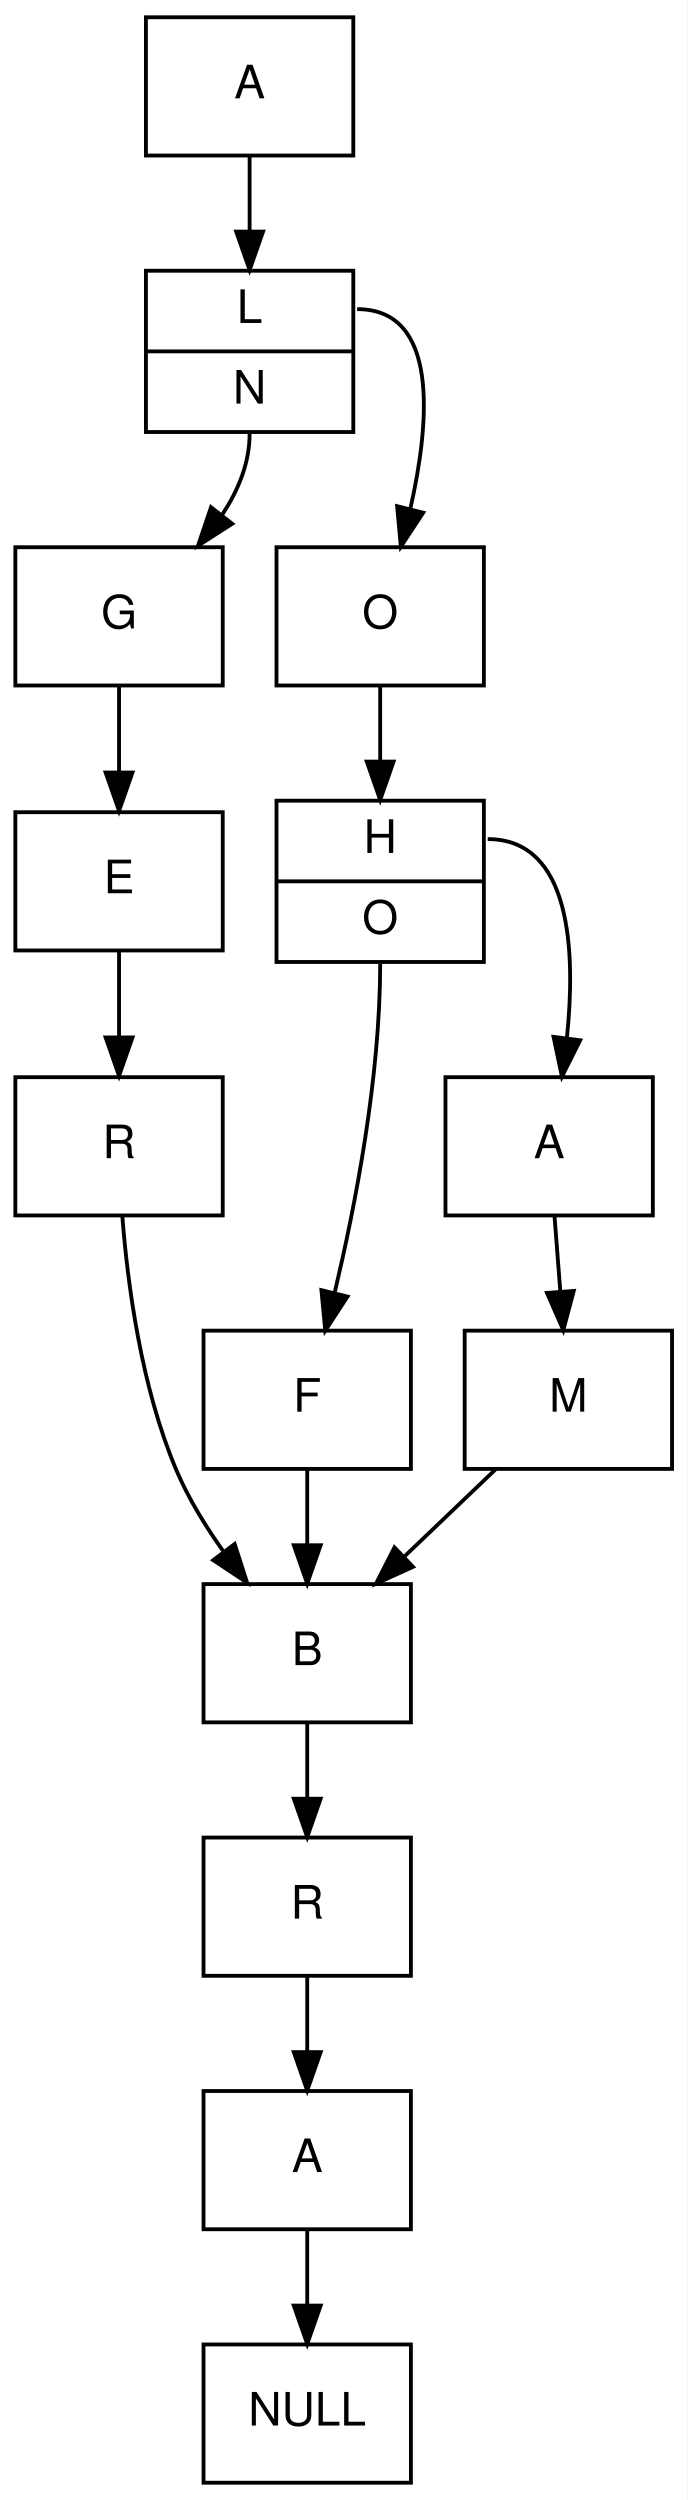
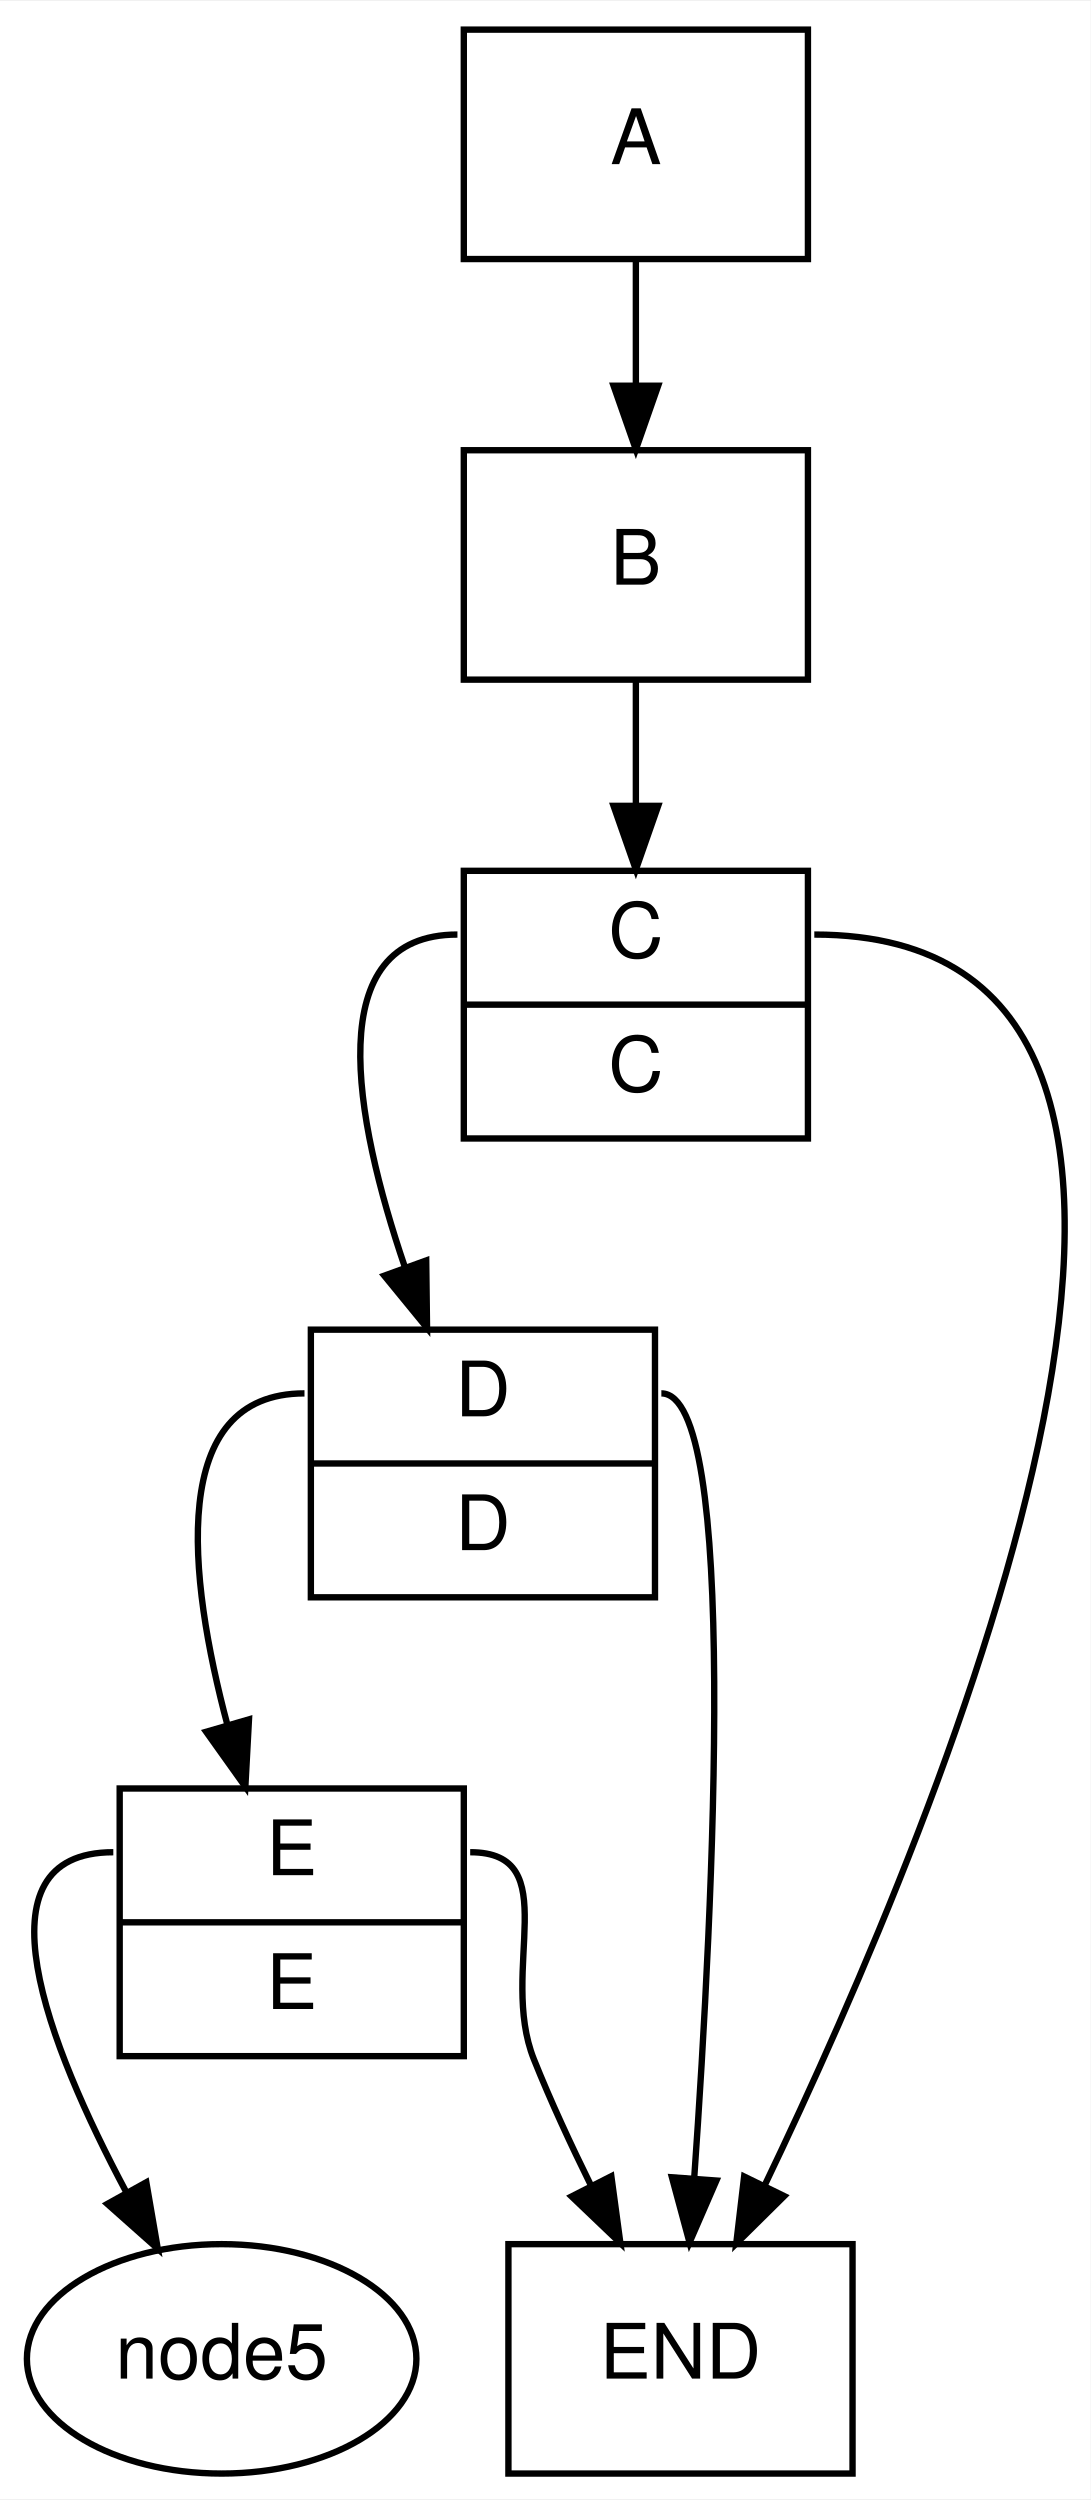
- <svg xmlns="http://www.w3.org/2000/svg" width="179pt" height="651pt" viewBox="0.00 0.00 179.00 651.00">
-   <g id="graph0" class="graph" transform="scale(1 1) rotate(0) translate(4 647)">
-     <polygon fill="white" stroke="transparent" points="-4,4 -4,-647 175,-647 175,4 -4,4" />
+ <svg xmlns="http://www.w3.org/2000/svg" width="171pt" height="392pt" viewBox="0.00 0.00 171.13 392.00">
+   <g id="graph0" class="graph" transform="scale(1 1) rotate(0) translate(4 388)">
+     <polygon fill="white" stroke="transparent" points="-4,4 -4,-388 167.13,-388 167.13,4 -4,4" />
    <g id="node1" class="node">
-       <polygon fill="none" stroke="black" points="49,-66.5 49,-102.5 103,-102.5 103,-66.5 49,-66.5" />
-       <text text-anchor="middle" x="76" y="-81.4" font-family="Helvetica,Arial,sans-serif" font-size="12.00">A</text>
+       <polygon fill="none" stroke="black" points="14.78,-65.5 14.78,-107.5 68.78,-107.5 68.78,-65.5 14.78,-65.5" />
+       <text text-anchor="middle" x="41.78" y="-93.9" font-family="Helvetica,Arial,sans-serif" font-size="12.00">E</text>
+       <polyline fill="none" stroke="black" points="14.78,-86.5 68.78,-86.5 " />
+       <text text-anchor="middle" x="41.78" y="-72.9" font-family="Helvetica,Arial,sans-serif" font-size="12.00">E</text>
    </g>
-     <g id="node14" class="node">
-       <polygon fill="none" stroke="black" points="49,-0.5 49,-36.5 103,-36.5 103,-0.5 49,-0.5" />
-       <text text-anchor="middle" x="76" y="-15.4" font-family="Helvetica,Arial,sans-serif" font-size="12.00">NULL</text>
+     <g id="node6" class="node">
+       <polygon fill="none" stroke="black" points="129.78,-36 75.78,-36 75.78,0 129.78,0 129.78,-36" />
+       <text text-anchor="middle" x="102.78" y="-14.9" font-family="Helvetica,Arial,sans-serif" font-size="12.00">END</text>
    </g>
-     <g id="14" class="edge">
-       <path fill="none" stroke="black" d="M76,-66.39C76,-60.28 76,-53.32 76,-46.66" />
-       <polygon fill="black" stroke="black" points="79.5,-46.62 76,-36.62 72.5,-46.62 79.5,-46.62" />
+     <g id="edge8" class="edge">
+       <path fill="none" stroke="black" d="M69.78,-97.5C84.89,-97.5 74.16,-79.03 79.78,-65 82.41,-58.43 85.62,-51.52 88.79,-45.1" />
+       <polygon fill="black" stroke="black" points="91.93,-46.66 93.35,-36.16 85.69,-43.48 91.93,-46.66" />
+     </g>
+     <g id="node7" class="node">
+       <ellipse fill="none" stroke="black" cx="30.78" cy="-18" rx="30.56" ry="18" />
+       <text text-anchor="middle" x="30.78" y="-14.9" font-family="Helvetica,Arial,sans-serif" font-size="12.00">node5</text>
+     </g>
+     <g id="4" class="edge">
+       <path fill="none" stroke="black" d="M13.78,-97.5C-8.4,-97.5 3.55,-67.19 15.78,-44.23" />
+       <polygon fill="black" stroke="black" points="18.96,-45.71 20.76,-35.27 12.84,-42.31 18.96,-45.71" />
    </g>
    <g id="node2" class="node">
-       <polygon fill="none" stroke="black" points="49,-132.5 49,-168.5 103,-168.5 103,-132.5 49,-132.5" />
-       <text text-anchor="middle" x="76" y="-147.4" font-family="Helvetica,Arial,sans-serif" font-size="12.00">R</text>
+       <polygon fill="none" stroke="black" points="44.78,-137.5 44.78,-179.5 98.78,-179.5 98.78,-137.5 44.78,-137.5" />
+       <text text-anchor="middle" x="71.78" y="-165.9" font-family="Helvetica,Arial,sans-serif" font-size="12.00">D</text>
+       <polyline fill="none" stroke="black" points="44.78,-158.5 98.78,-158.5 " />
+       <text text-anchor="middle" x="71.78" y="-144.9" font-family="Helvetica,Arial,sans-serif" font-size="12.00">D</text>
    </g>
-     <g id="13" class="edge">
-       <path fill="none" stroke="black" d="M76,-132.39C76,-126.28 76,-119.32 76,-112.66" />
-       <polygon fill="black" stroke="black" points="79.5,-112.62 76,-102.62 72.5,-112.62 79.5,-112.62" />
+     <g id="3" class="edge">
+       <path fill="none" stroke="black" d="M43.78,-169.5C22.22,-169.5 25.46,-140.83 31.71,-117.39" />
+       <polygon fill="black" stroke="black" points="35.07,-118.35 34.5,-107.77 28.35,-116.4 35.07,-118.35" />
+     </g>
+     <g id="edge6" class="edge">
+       <path fill="none" stroke="black" d="M99.78,-169.5C111.95,-169.5 108,-89.87 104.94,-46.45" />
+       <polygon fill="black" stroke="black" points="108.42,-45.98 104.2,-36.26 101.44,-46.49 108.42,-45.98" />
    </g>
    <g id="node3" class="node">
-       <polygon fill="none" stroke="black" points="49,-198.5 49,-234.5 103,-234.5 103,-198.5 49,-198.5" />
-       <text text-anchor="middle" x="76" y="-213.4" font-family="Helvetica,Arial,sans-serif" font-size="12.00">B</text>
+       <polygon fill="none" stroke="black" points="68.78,-209.5 68.78,-251.5 122.78,-251.5 122.78,-209.5 68.78,-209.5" />
+       <text text-anchor="middle" x="95.78" y="-237.9" font-family="Helvetica,Arial,sans-serif" font-size="12.00">C</text>
+       <polyline fill="none" stroke="black" points="68.78,-230.5 122.78,-230.5 " />
+       <text text-anchor="middle" x="95.78" y="-216.9" font-family="Helvetica,Arial,sans-serif" font-size="12.00">C</text>
    </g>
-     <g id="12" class="edge">
-       <path fill="none" stroke="black" d="M76,-198.39C76,-192.28 76,-185.32 76,-178.66" />
-       <polygon fill="black" stroke="black" points="79.5,-178.62 76,-168.62 72.5,-178.62 79.5,-178.62" />
+     <g id="2" class="edge">
+       <path fill="none" stroke="black" d="M67.78,-241.5C46.2,-241.5 51.54,-212.83 59.51,-189.39" />
+       <polygon fill="black" stroke="black" points="62.88,-190.36 63.01,-179.77 56.3,-187.97 62.88,-190.36" />
+     </g>
+     <g id="edge4" class="edge">
+       <path fill="none" stroke="black" d="M123.78,-241.5C201.88,-241.5 144.18,-103.93 115.95,-45.14" />
+       <polygon fill="black" stroke="black" points="119.06,-43.54 111.53,-36.09 112.77,-46.61 119.06,-43.54" />
    </g>
    <g id="node4" class="node">
-       <polygon fill="none" stroke="black" points="117,-264.5 117,-300.5 171,-300.5 171,-264.5 117,-264.5" />
-       <text text-anchor="middle" x="144" y="-279.4" font-family="Helvetica,Arial,sans-serif" font-size="12.00">M</text>
+       <polygon fill="none" stroke="black" points="68.78,-281.5 68.78,-317.5 122.78,-317.5 122.78,-281.5 68.78,-281.5" />
+       <text text-anchor="middle" x="95.78" y="-296.4" font-family="Helvetica,Arial,sans-serif" font-size="12.00">B</text>
    </g>
-     <g id="11" class="edge">
-       <path fill="none" stroke="black" d="M125.06,-264.39C117.75,-257.41 109.28,-249.31 101.45,-241.83" />
-       <polygon fill="black" stroke="black" points="103.55,-238.99 93.91,-234.62 98.72,-244.06 103.55,-238.99" />
+     <g id="1" class="edge">
+       <path fill="none" stroke="black" d="M95.78,-281.28C95.78,-275.29 95.78,-268.46 95.78,-261.82" />
+       <polygon fill="black" stroke="black" points="99.28,-261.69 95.78,-251.69 92.28,-261.69 99.28,-261.69" />
    </g>
    <g id="node5" class="node">
-       <polygon fill="none" stroke="black" points="0,-330.5 0,-366.5 54,-366.5 54,-330.5 0,-330.5" />
-       <text text-anchor="middle" x="27" y="-345.4" font-family="Helvetica,Arial,sans-serif" font-size="12.00">R</text>
-     </g>
-     <g id="10" class="edge">
-       <path fill="none" stroke="black" d="M27.85,-330.35C29.21,-312.76 32.76,-285.65 42,-264 45.08,-256.79 49.46,-249.64 54.05,-243.18" />
-       <polygon fill="black" stroke="black" points="57.1,-244.95 60.35,-234.87 51.52,-240.73 57.1,-244.95" />
-     </g>
-     <g id="node6" class="node">
-       <polygon fill="none" stroke="black" points="49,-264.5 49,-300.5 103,-300.5 103,-264.5 49,-264.5" />
-       <text text-anchor="middle" x="76" y="-279.4" font-family="Helvetica,Arial,sans-serif" font-size="12.00">F</text>
-     </g>
-     <g id="9" class="edge">
-       <path fill="none" stroke="black" d="M76,-264.39C76,-258.28 76,-251.32 76,-244.66" />
-       <polygon fill="black" stroke="black" points="79.5,-244.62 76,-234.62 72.5,-244.62 79.5,-244.62" />
-     </g>
-     <g id="node7" class="node">
-       <polygon fill="none" stroke="black" points="112,-330.5 112,-366.5 166,-366.5 166,-330.5 112,-330.5" />
-       <text text-anchor="middle" x="139" y="-345.4" font-family="Helvetica,Arial,sans-serif" font-size="12.00">A</text>
-     </g>
-     <g id="8" class="edge">
-       <path fill="none" stroke="black" d="M140.39,-330.39C140.86,-324.28 141.4,-317.32 141.91,-310.66" />
-       <polygon fill="black" stroke="black" points="145.41,-310.85 142.68,-300.62 138.43,-310.32 145.41,-310.85" />
-     </g>
-     <g id="node8" class="node">
-       <polygon fill="none" stroke="black" points="0,-399.5 0,-435.5 54,-435.5 54,-399.5 0,-399.5" />
-       <text text-anchor="middle" x="27" y="-414.4" font-family="Helvetica,Arial,sans-serif" font-size="12.00">E</text>
-     </g>
-     <g id="7" class="edge">
-       <path fill="none" stroke="black" d="M27,-399.28C27,-392.43 27,-384.49 27,-376.99" />
-       <polygon fill="black" stroke="black" points="30.5,-376.84 27,-366.84 23.5,-376.84 30.5,-376.84" />
-     </g>
-     <g id="node9" class="node">
-       <polygon fill="none" stroke="black" points="68,-396.5 68,-438.5 122,-438.5 122,-396.5 68,-396.5" />
-       <text text-anchor="middle" x="95" y="-424.9" font-family="Helvetica,Arial,sans-serif" font-size="12.00">H</text>
-       <polyline fill="none" stroke="black" points="68,-417.5 122,-417.5 " />
-       <text text-anchor="middle" x="95" y="-403.9" font-family="Helvetica,Arial,sans-serif" font-size="12.00">O</text>
-     </g>
-     <g id="6" class="edge">
-       <path fill="none" stroke="black" d="M95,-396C95,-366.42 88.53,-333.06 83.15,-310.41" />
-       <polygon fill="black" stroke="black" points="86.49,-309.37 80.7,-300.5 79.7,-311.05 86.49,-309.37" />
-     </g>
-     <g id="5" class="edge">
-       <path fill="none" stroke="black" d="M123,-428.5C144.72,-428.5 145.98,-399.45 143.61,-376.59" />
-       <polygon fill="black" stroke="black" points="147.08,-376.11 142.33,-366.64 140.14,-377.01 147.08,-376.11" />
-     </g>
-     <g id="node10" class="node">
-       <polygon fill="none" stroke="black" points="0,-468.5 0,-504.5 54,-504.5 54,-468.5 0,-468.5" />
-       <text text-anchor="middle" x="27" y="-483.4" font-family="Helvetica,Arial,sans-serif" font-size="12.00">G</text>
-     </g>
-     <g id="4" class="edge">
-       <path fill="none" stroke="black" d="M27,-468.28C27,-461.43 27,-453.49 27,-445.99" />
-       <polygon fill="black" stroke="black" points="30.5,-445.84 27,-435.84 23.5,-445.84 30.5,-445.84" />
-     </g>
-     <g id="node11" class="node">
-       <polygon fill="none" stroke="black" points="68,-468.5 68,-504.5 122,-504.5 122,-468.5 68,-468.5" />
-       <text text-anchor="middle" x="95" y="-483.4" font-family="Helvetica,Arial,sans-serif" font-size="12.00">O</text>
-     </g>
-     <g id="3" class="edge">
-       <path fill="none" stroke="black" d="M95,-468.28C95,-462.29 95,-455.46 95,-448.82" />
-       <polygon fill="black" stroke="black" points="98.5,-448.69 95,-438.69 91.5,-448.69 98.5,-448.69" />
-     </g>
-     <g id="node12" class="node">
-       <polygon fill="none" stroke="black" points="34,-534.5 34,-576.5 88,-576.5 88,-534.5 34,-534.5" />
-       <text text-anchor="middle" x="61" y="-562.9" font-family="Helvetica,Arial,sans-serif" font-size="12.00">L</text>
-       <polyline fill="none" stroke="black" points="34,-555.5 88,-555.5 " />
-       <text text-anchor="middle" x="61" y="-541.9" font-family="Helvetica,Arial,sans-serif" font-size="12.00">N</text>
-     </g>
-     <g id="2" class="edge">
-       <path fill="none" stroke="black" d="M61,-534C61,-526.44 58.03,-519.28 53.85,-512.96" />
-       <polygon fill="black" stroke="black" points="56.47,-510.62 47.56,-504.89 50.95,-514.93 56.47,-510.62" />
-     </g>
-     <g id="1" class="edge">
-       <path fill="none" stroke="black" d="M89,-566.5C110.35,-566.5 108.02,-537.45 102.87,-514.59" />
-       <polygon fill="black" stroke="black" points="106.2,-513.49 100.38,-504.64 99.41,-515.19 106.2,-513.49" />
-     </g>
-     <g id="node13" class="node">
-       <polygon fill="none" stroke="black" points="34,-606.5 34,-642.5 88,-642.5 88,-606.5 34,-606.5" />
-       <text text-anchor="middle" x="61" y="-621.4" font-family="Helvetica,Arial,sans-serif" font-size="12.00">A</text>
+       <polygon fill="none" stroke="black" points="68.78,-347.5 68.78,-383.5 122.78,-383.5 122.78,-347.5 68.78,-347.5" />
+       <text text-anchor="middle" x="95.78" y="-362.4" font-family="Helvetica,Arial,sans-serif" font-size="12.00">A</text>
    </g>
    <g id="0" class="edge">
-       <path fill="none" stroke="black" d="M61,-606.28C61,-600.29 61,-593.46 61,-586.82" />
-       <polygon fill="black" stroke="black" points="64.5,-586.69 61,-576.69 57.5,-586.69 64.5,-586.69" />
+       <path fill="none" stroke="black" d="M95.78,-347.39C95.78,-341.28 95.78,-334.32 95.78,-327.66" />
+       <polygon fill="black" stroke="black" points="99.28,-327.62 95.78,-317.62 92.28,-327.62 99.28,-327.62" />
    </g>
  </g>
</svg>
